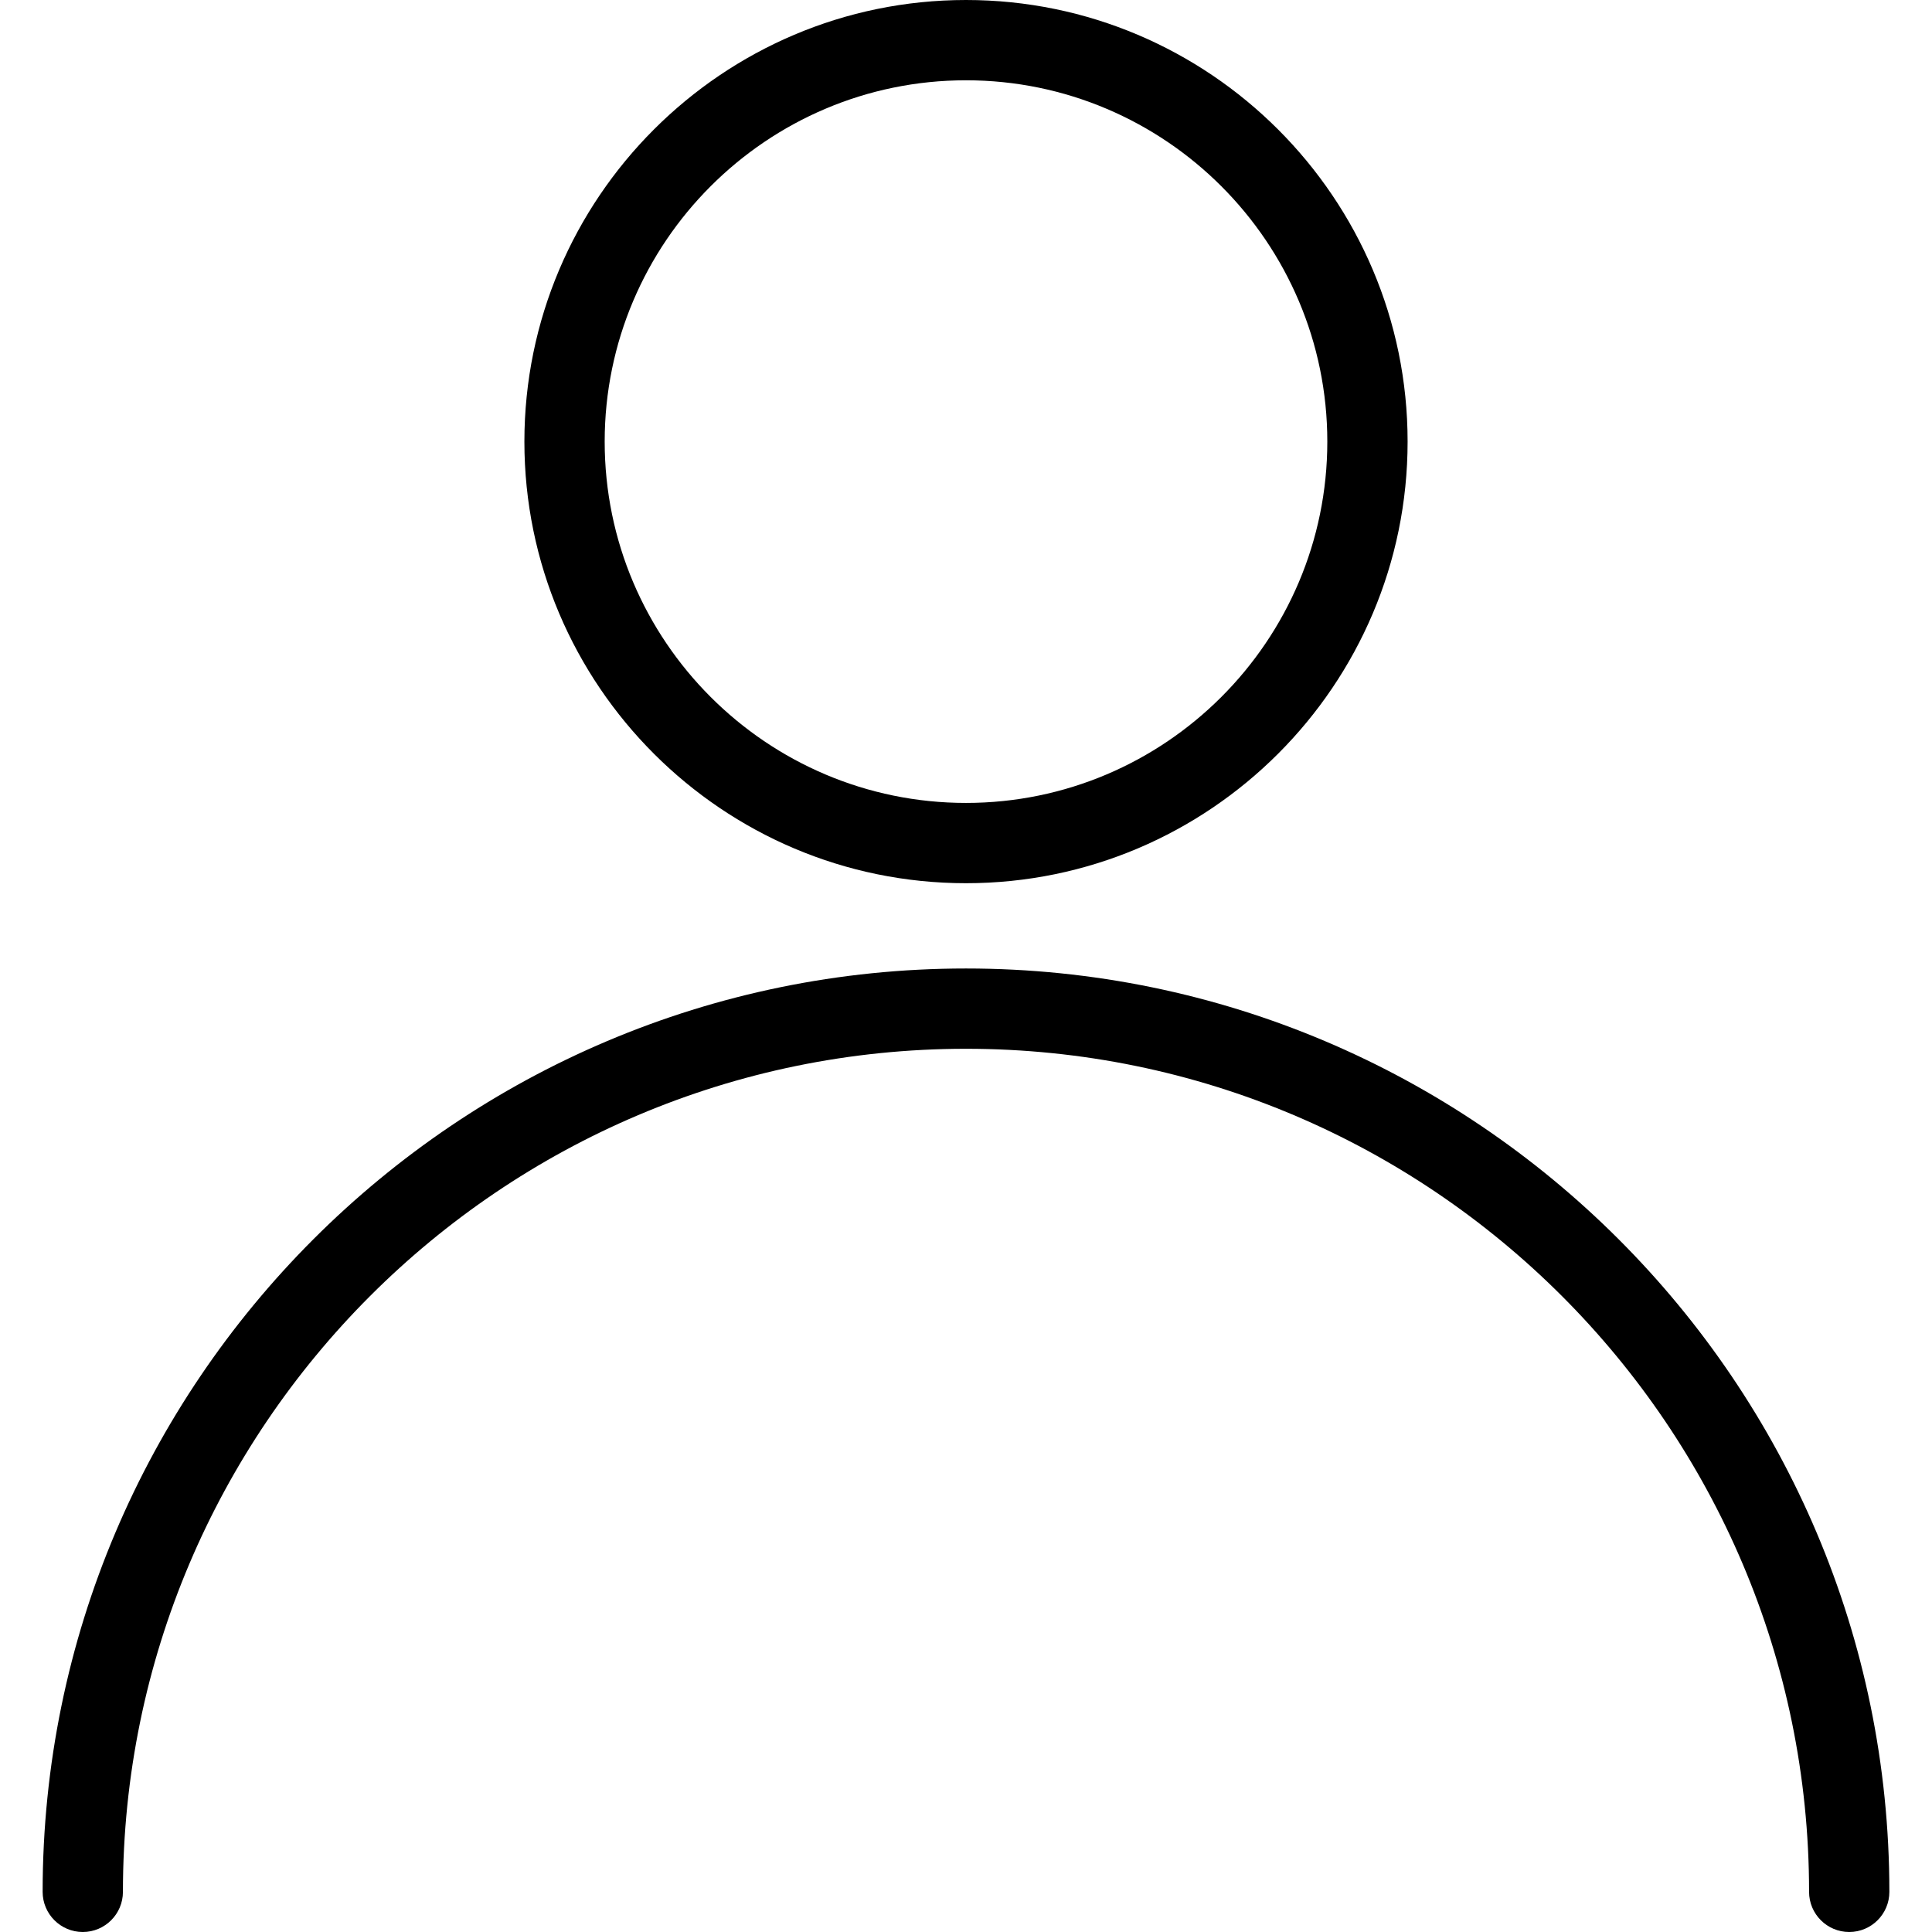
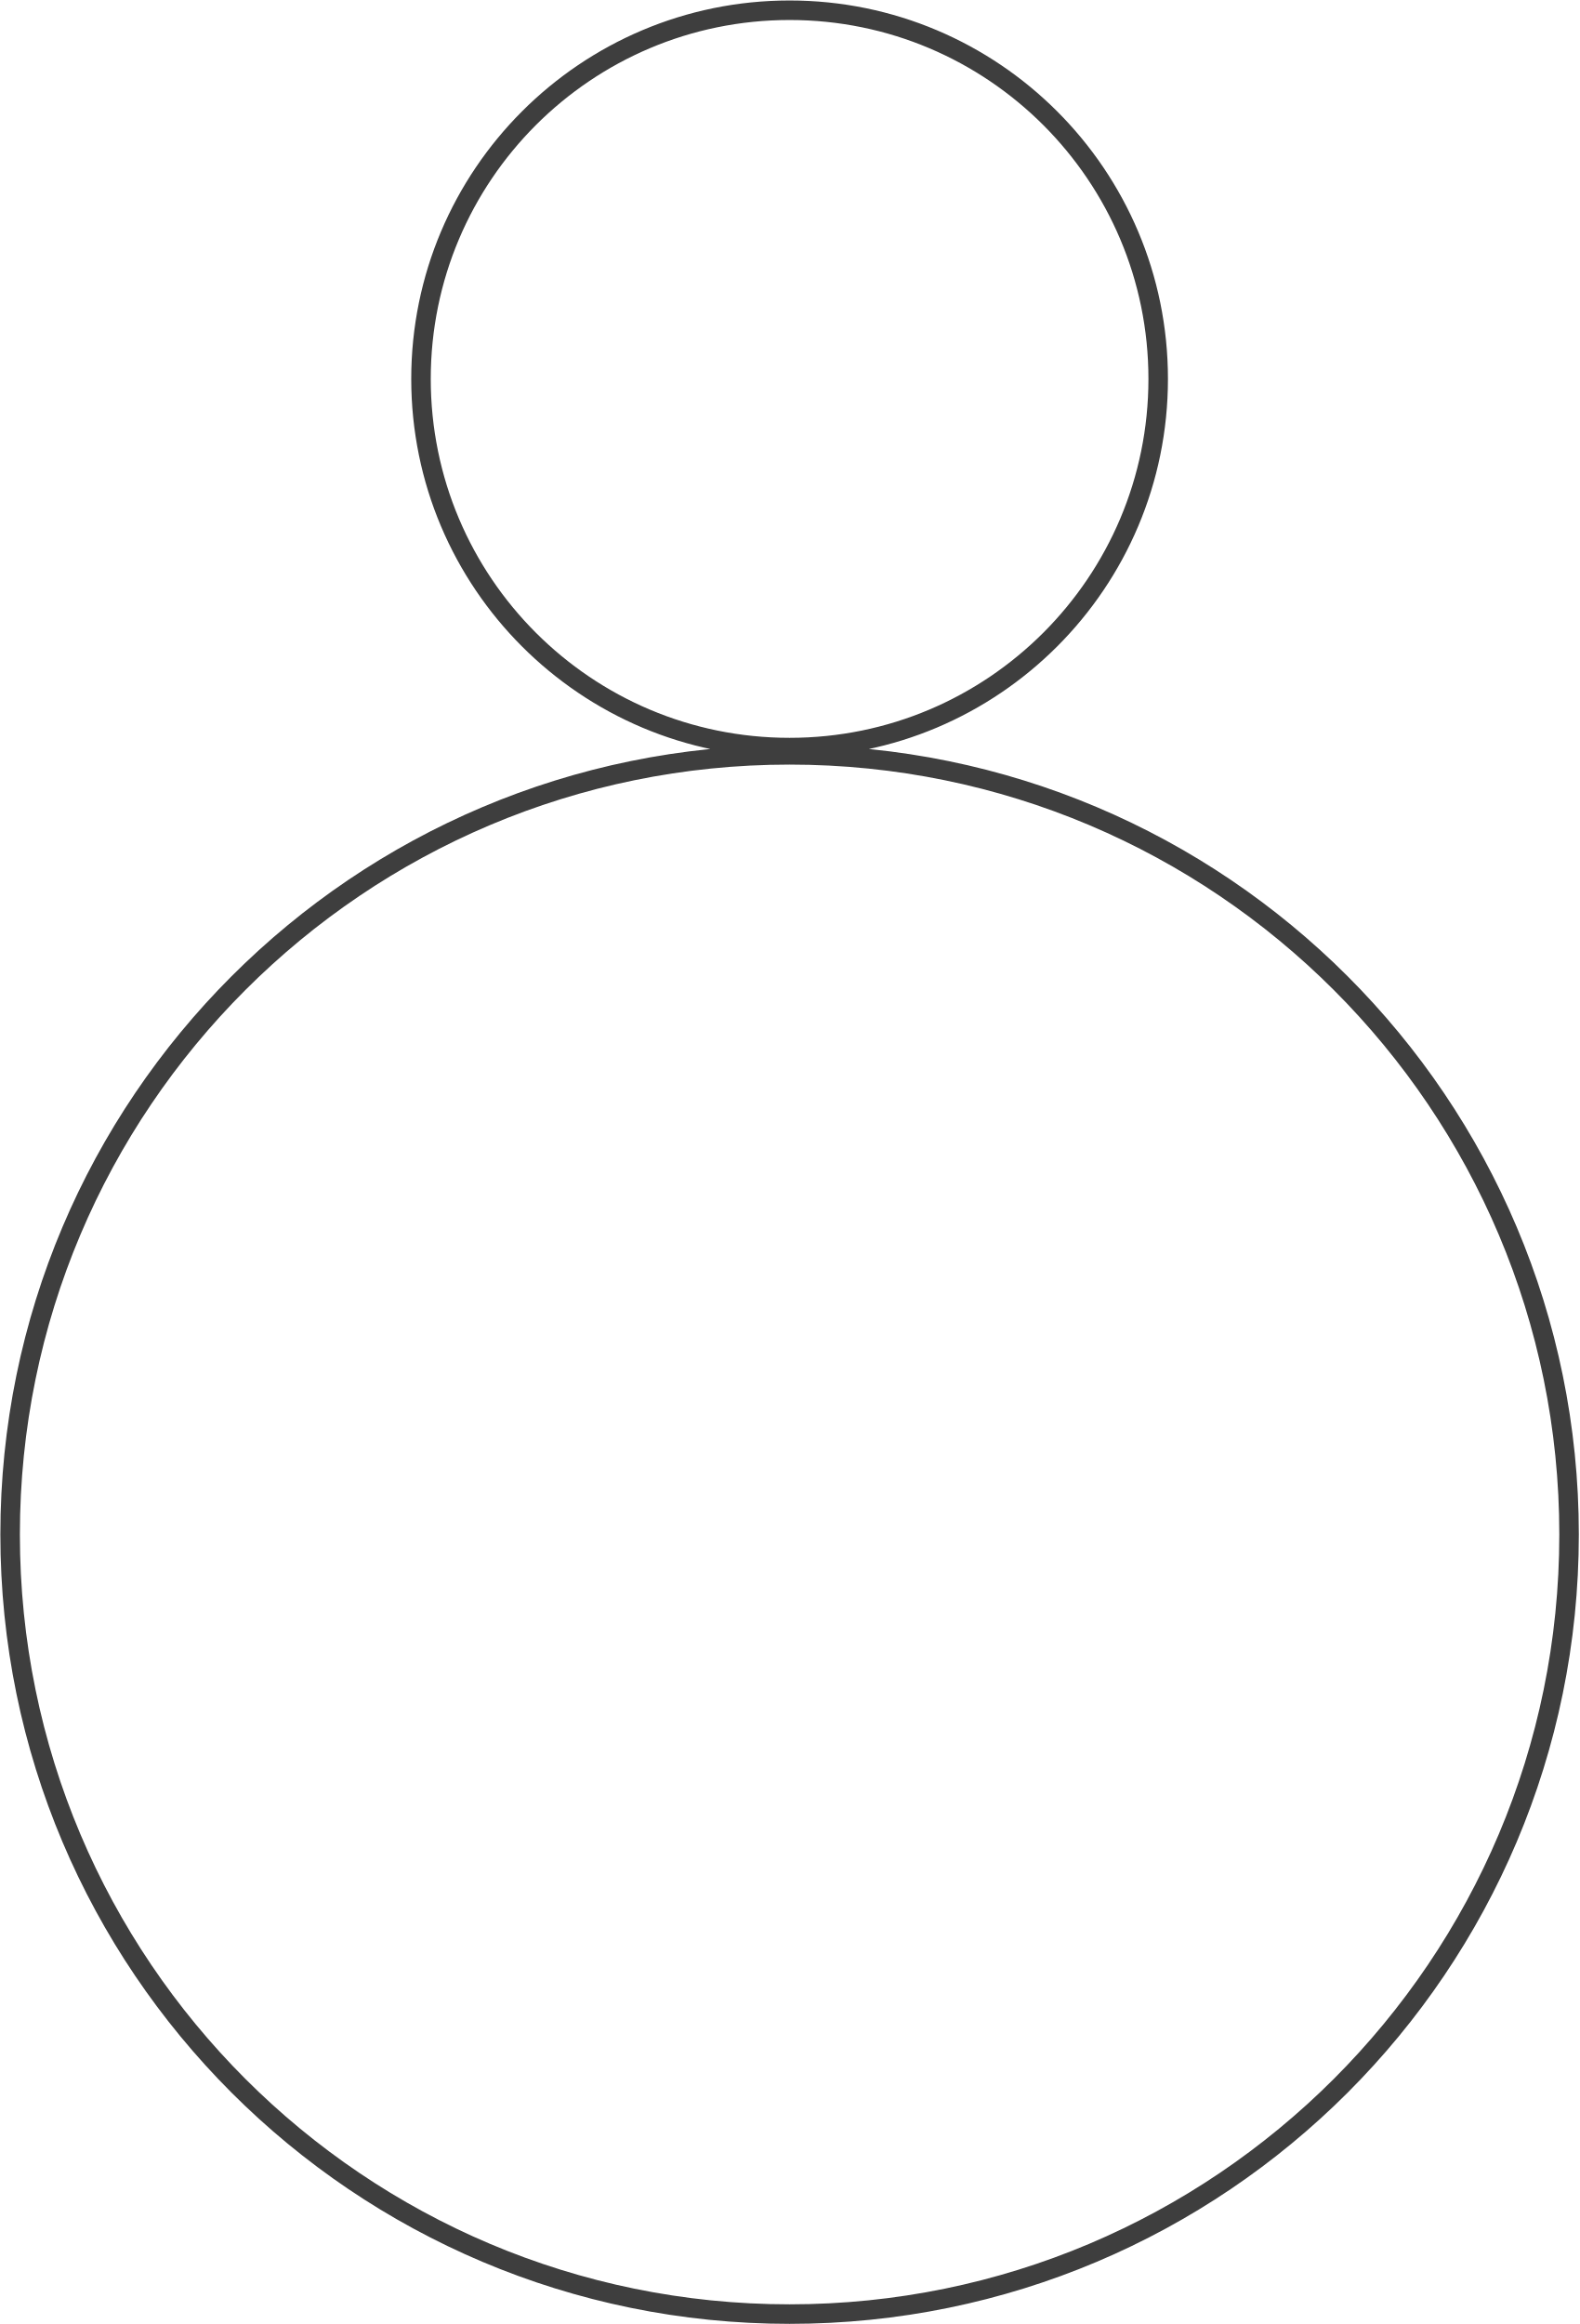
- <svg xmlns="http://www.w3.org/2000/svg" version="1.1" id="Capa_1" x="0px" y="0px" viewBox="0 0 513.323 513.323" style="enable-background:new 0 0 513.323 513.323;" xml:space="preserve">
-   <g>
-     <g>
-       <path d="M256.661,257.323c-135.275,0-245.333,110.059-245.333,245.333c0,5.888,4.779,10.667,10.667,10.667    s10.667-4.779,10.667-10.667c0-123.52,100.48-224,224-224s224,100.48,224,224c0,5.888,4.779,10.667,10.667,10.667    c5.888,0,10.667-4.779,10.667-10.667C501.995,367.36,391.936,257.323,256.661,257.323z" />
-     </g>
+ <svg xmlns="http://www.w3.org/2000/svg" viewBox="0 0 2428 3572" width="2428" height="3572">
+   <defs>
+     <clipPath clipPathUnits="userSpaceOnUse" id="cp1">
+       <path d="M-795 -209L3205 -209L3205 3791L-795 3791Z" />
+     </clipPath>
+   </defs>
+   <style>
+ 		tspan { white-space:pre }
+ 		.shp0 { fill: none;stroke: #3e3e3e;stroke-width: 30 } 
+ 	</style>
+   <g id="Page 1" clip-path="url(#cp1)">
+     <path id="Path 1" class="shp0" d="M2412.15 2358.48C2412.15 3020.27 1875.65 3556.77 1213.85 3556.77C552.05 3556.77 15.56 3020.27 15.56 2358.48C15.56 1696.68 552.05 1160.18 1213.85 1160.18C1875.65 1160.18 2412.15 1696.68 2412.15 2358.48ZM1780.5 582.39C1780.5 895.35 1526.8 1149.05 1213.86 1149.05C900.89 1149.05 647.21 895.35 647.21 582.39C647.21 269.44 900.89 15.74 1213.86 15.74C1526.8 15.74 1780.5 269.44 1780.5 582.39Z" />
  </g>
-   <g>
-     <g>
-       <path d="M256.661,0c-64.683,0-117.333,52.629-117.333,117.333s52.651,117.333,117.333,117.333s117.333-52.629,117.333-117.333    S321.344,0,256.661,0z M256.661,213.333c-52.928,0-96-43.072-96-96s43.072-96,96-96c52.928,0,96,43.072,96,96    S309.589,213.333,256.661,213.333z" />
-     </g>
-   </g>
-   <g>
- </g>
-   <g>
- </g>
-   <g>
- </g>
-   <g>
- </g>
-   <g>
- </g>
-   <g>
- </g>
-   <g>
- </g>
-   <g>
- </g>
-   <g>
- </g>
-   <g>
- </g>
-   <g>
- </g>
-   <g>
- </g>
-   <g>
- </g>
-   <g>
- </g>
-   <g>
- </g>
</svg>
